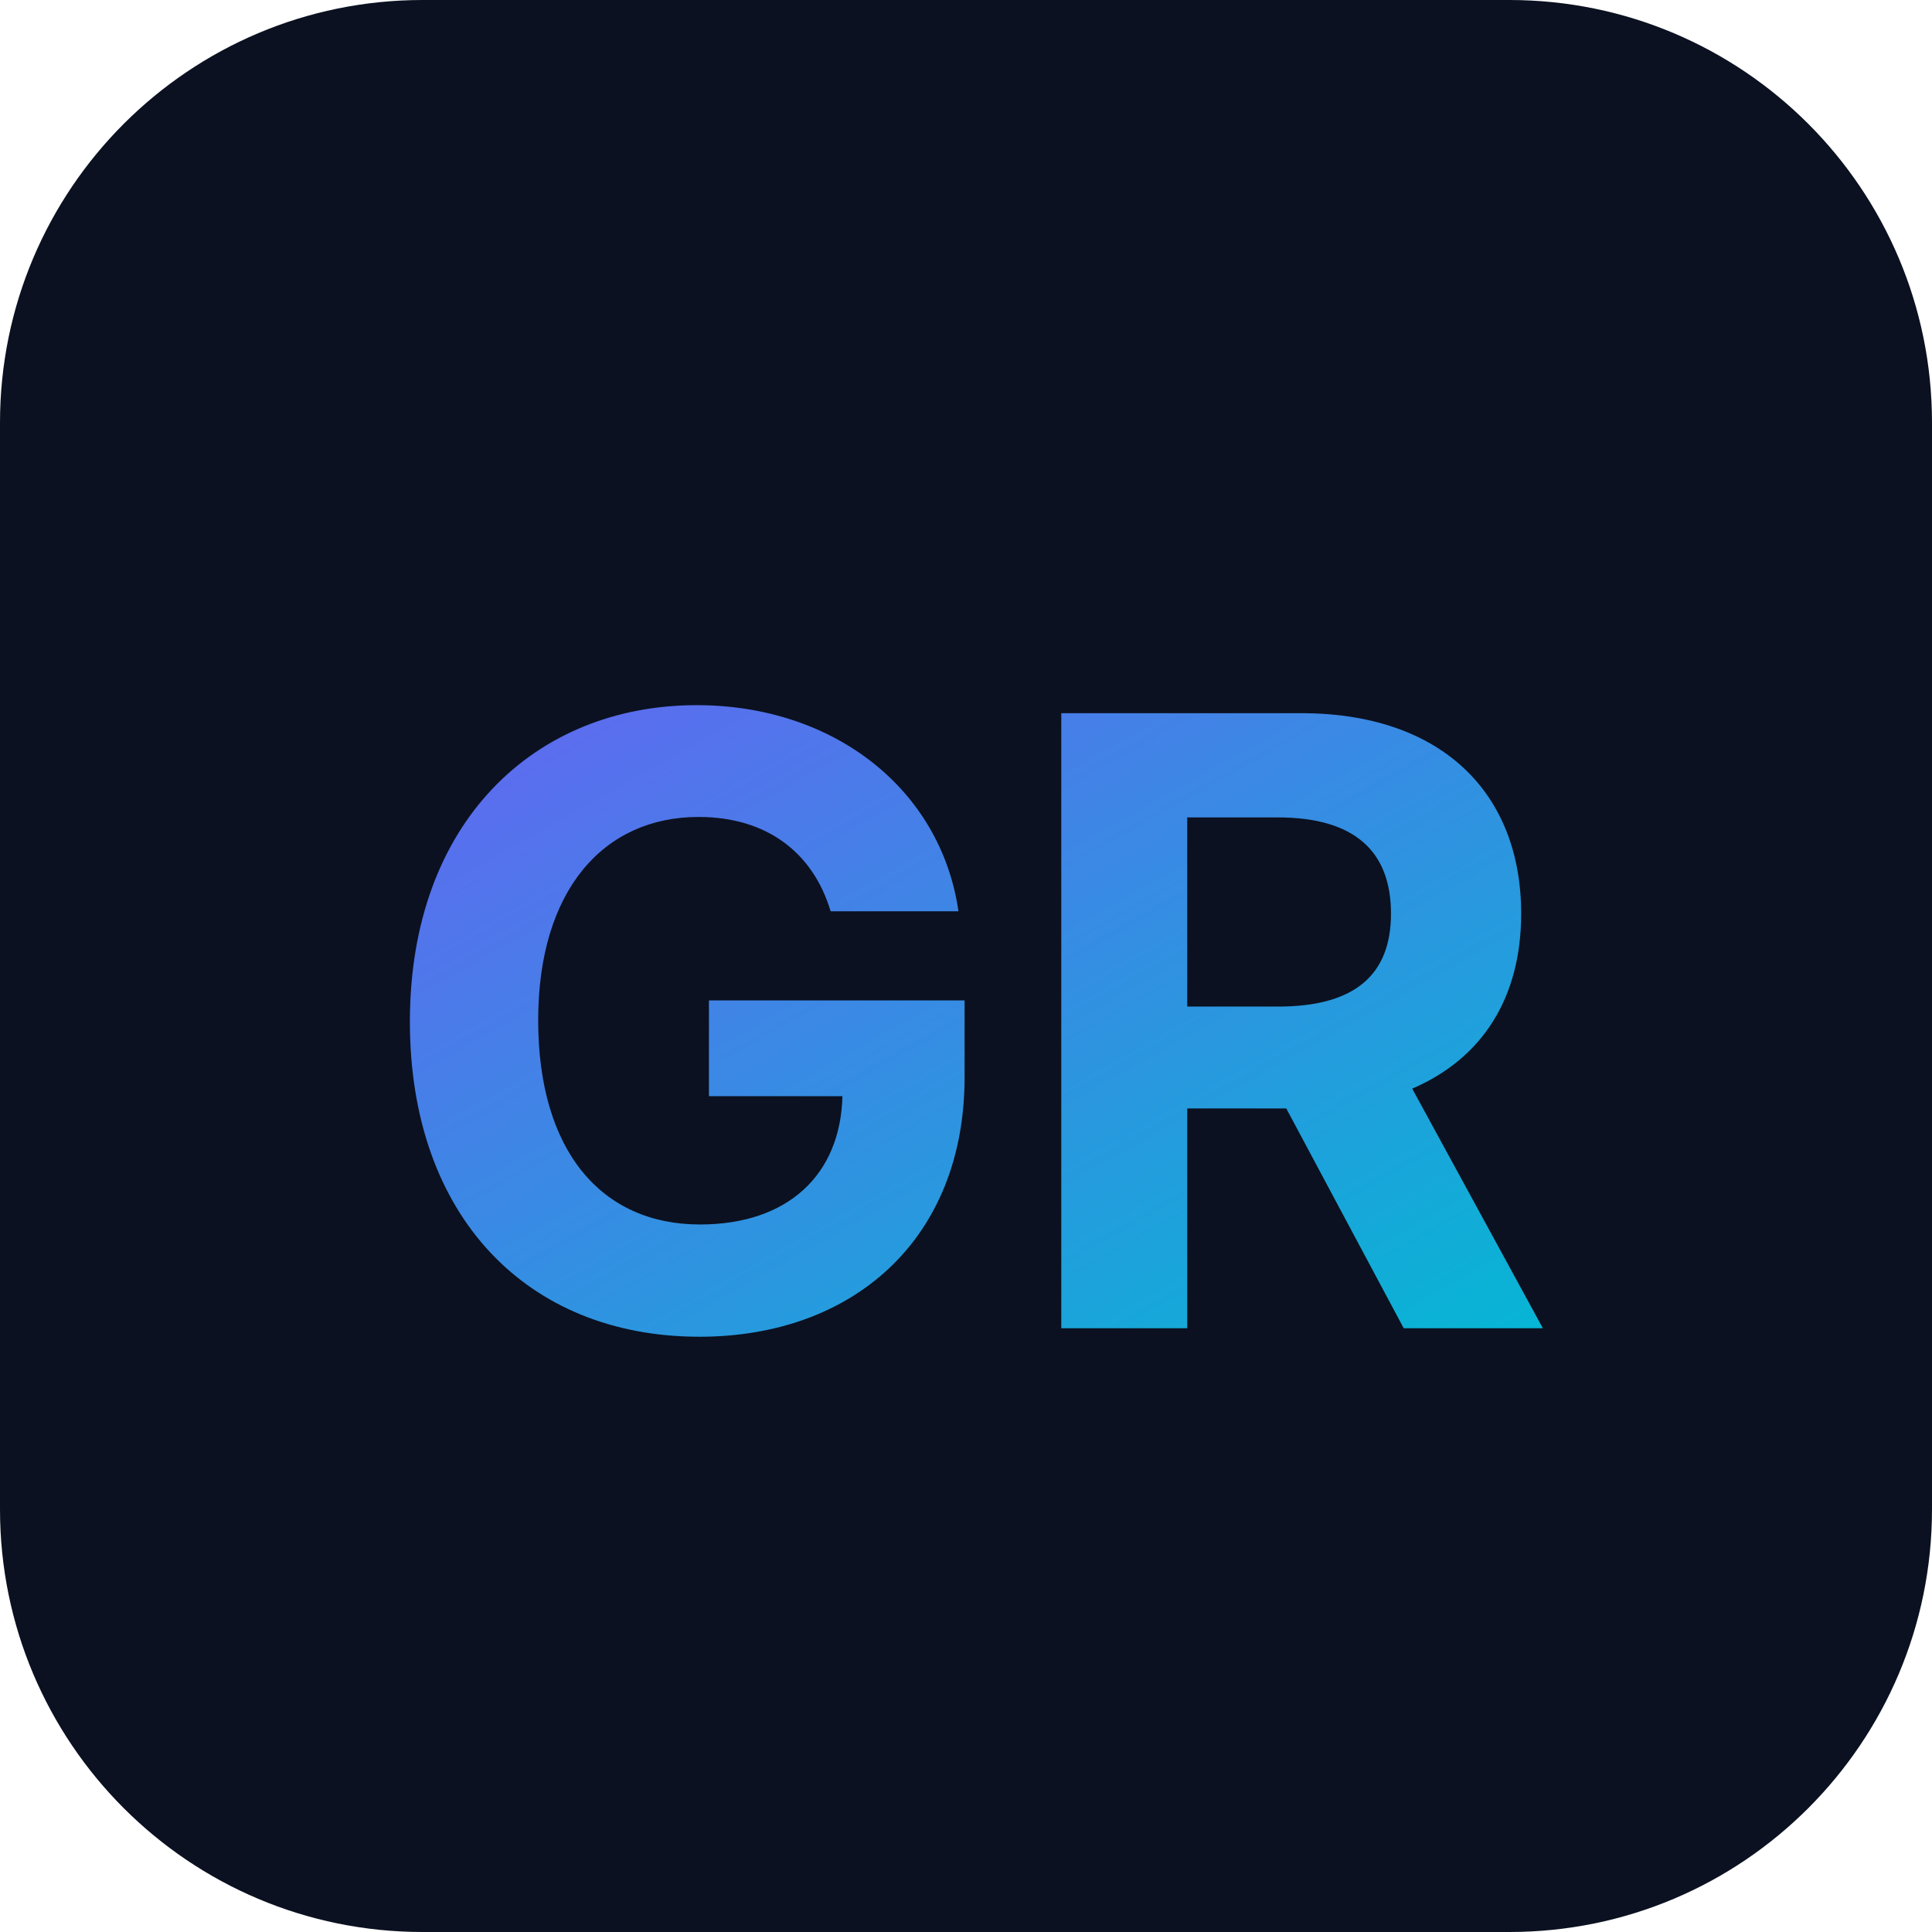
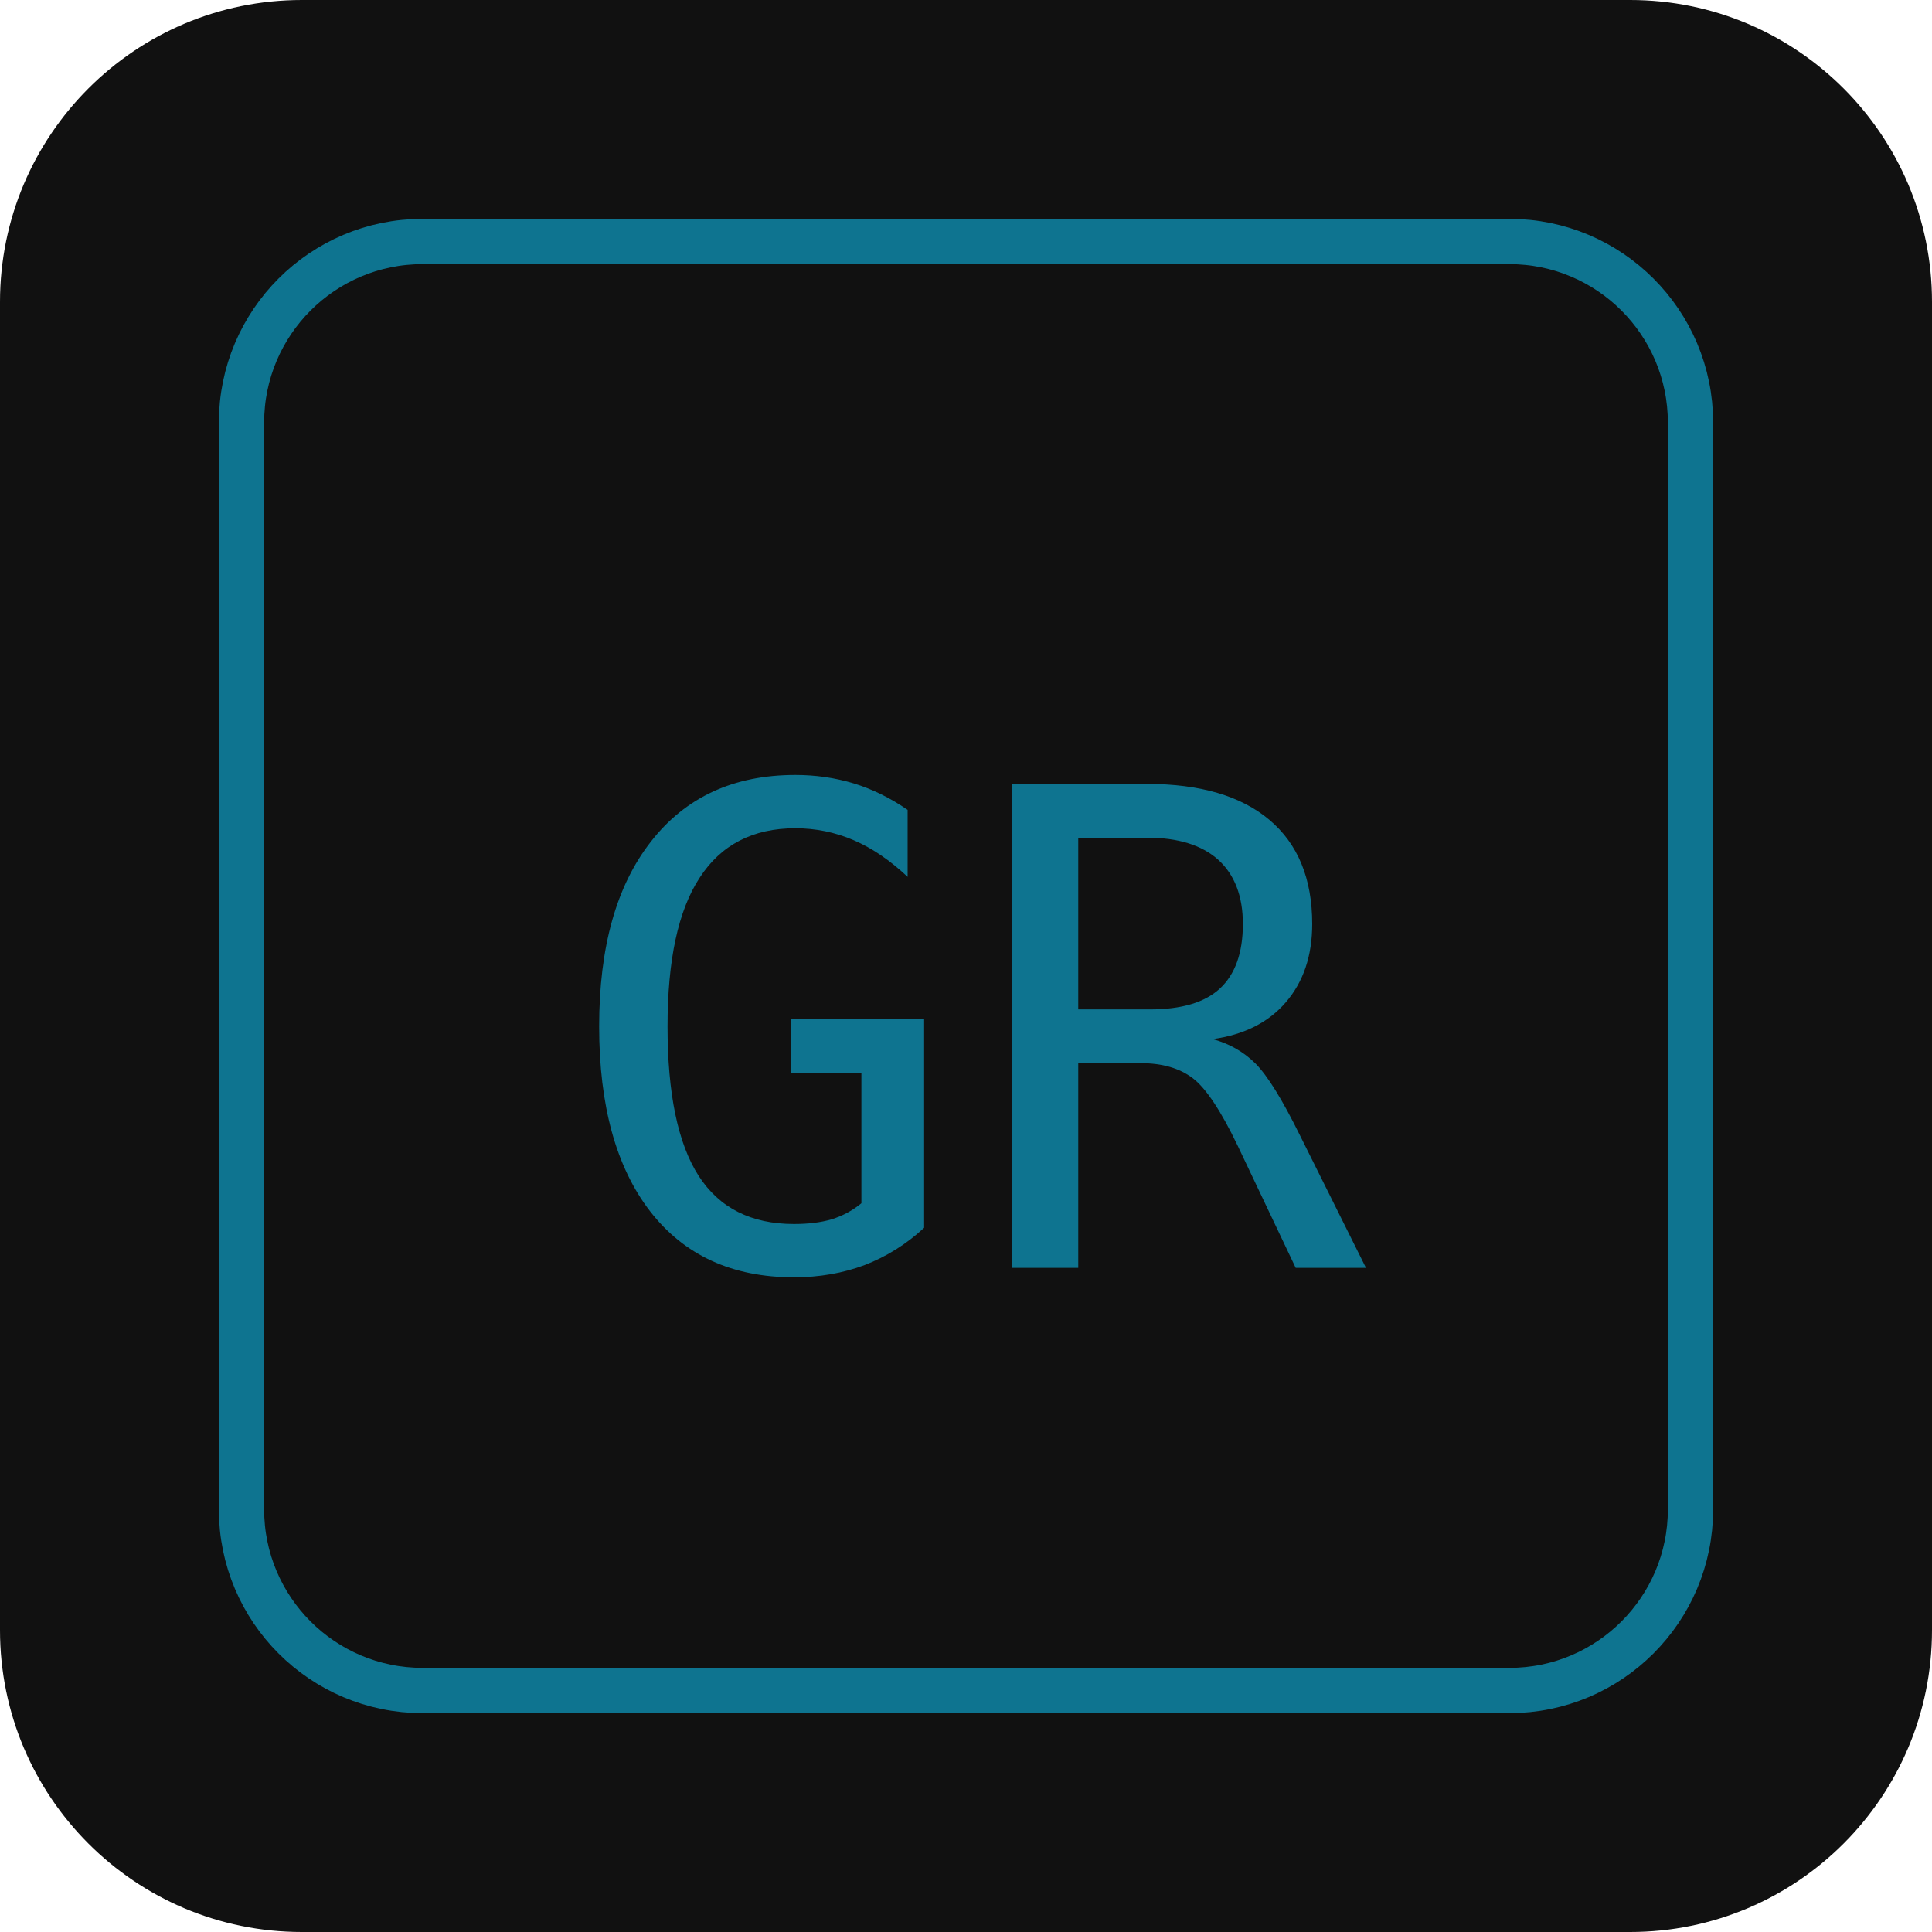
<svg xmlns="http://www.w3.org/2000/svg" viewBox="0 0 64 64" width="64" height="64">
-   <defs>
-     <linearGradient id="grad" x1="0%" y1="0%" x2="100%" y2="100%">
-       <stop offset="0%" style="stop-color:#6366F1" />
-       <stop offset="100%" style="stop-color:#06B6D4" />
-     </linearGradient>
-   </defs>
-   <rect width="64" height="64" rx="14" fill="#0B1120" />
-   <text x="32" y="44" text-anchor="middle" font-family="system-ui, -apple-system, sans-serif" font-size="28" font-weight="700" fill="url(#grad)">GR</text>
+   <rect width="64" height="64" rx="10" fill="#111111" />
+   <rect x="8" y="8" width="48" height="48" rx="6" fill="none" stroke="#0E7490" stroke-width="1.5" />
+   <text x="32" y="42" text-anchor="middle" font-family="'JetBrains Mono', ui-monospace, monospace" font-size="22" font-weight="500" fill="#0E7490">GR</text>
</svg>
